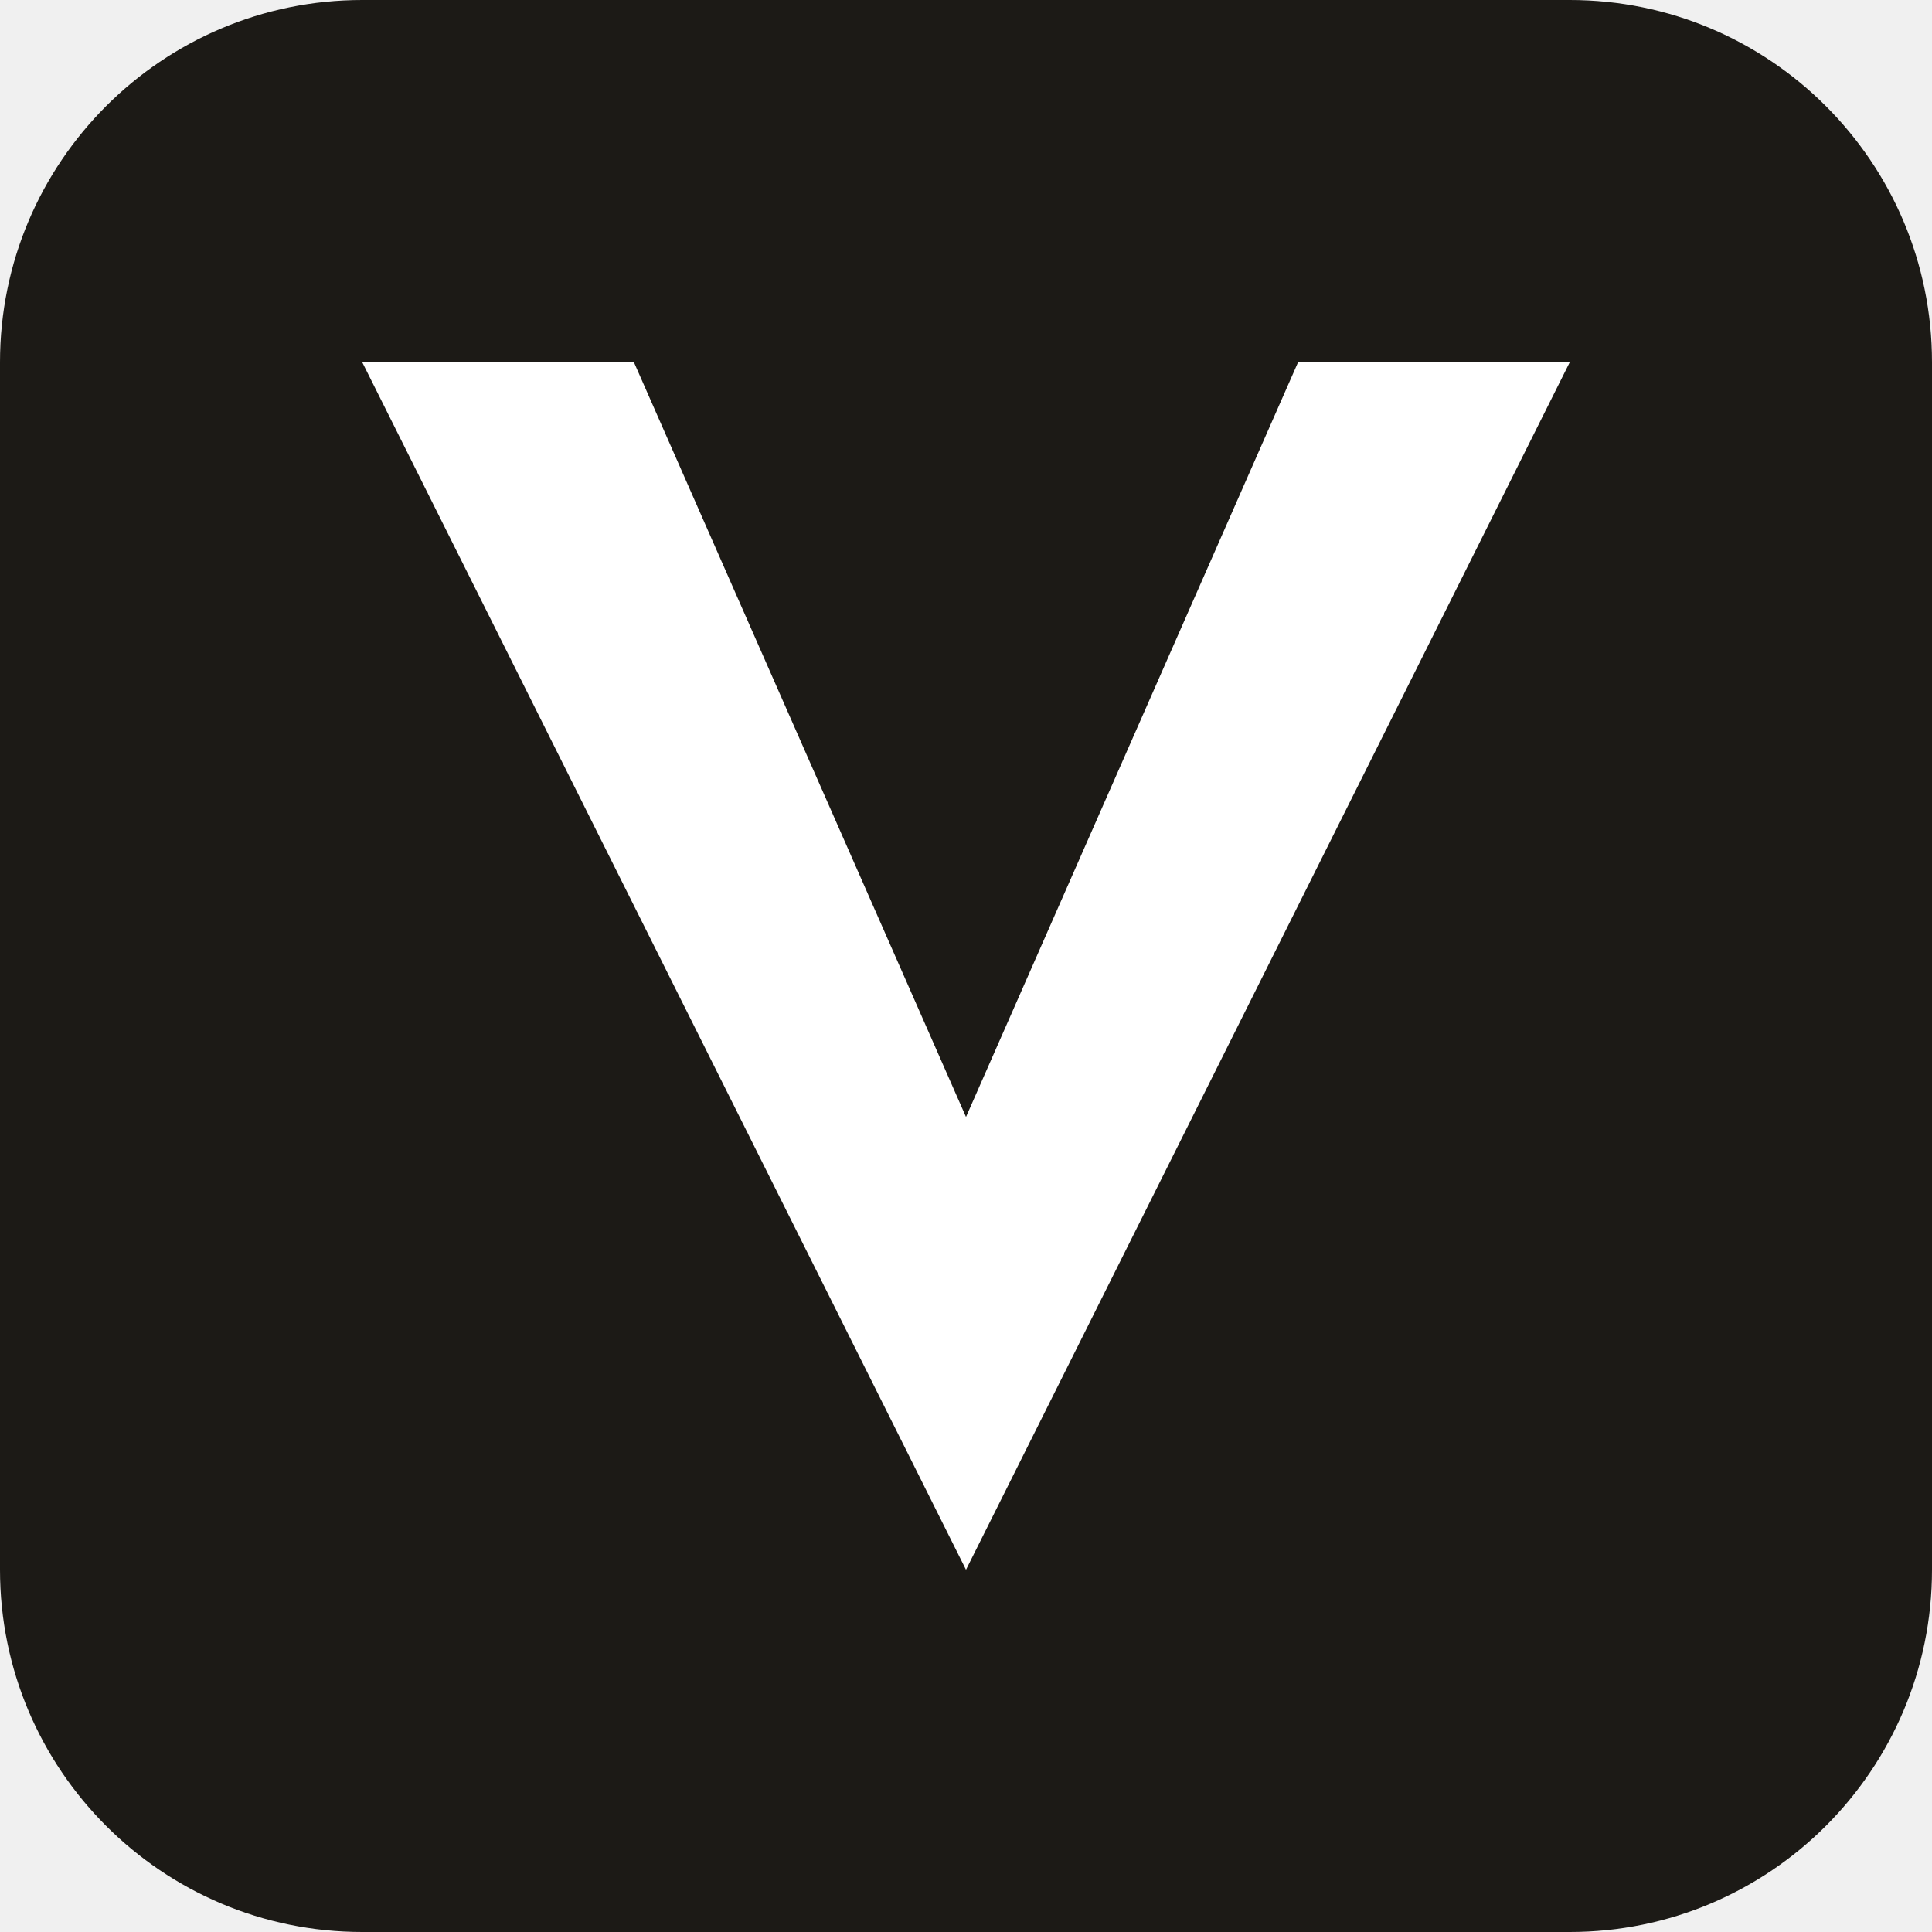
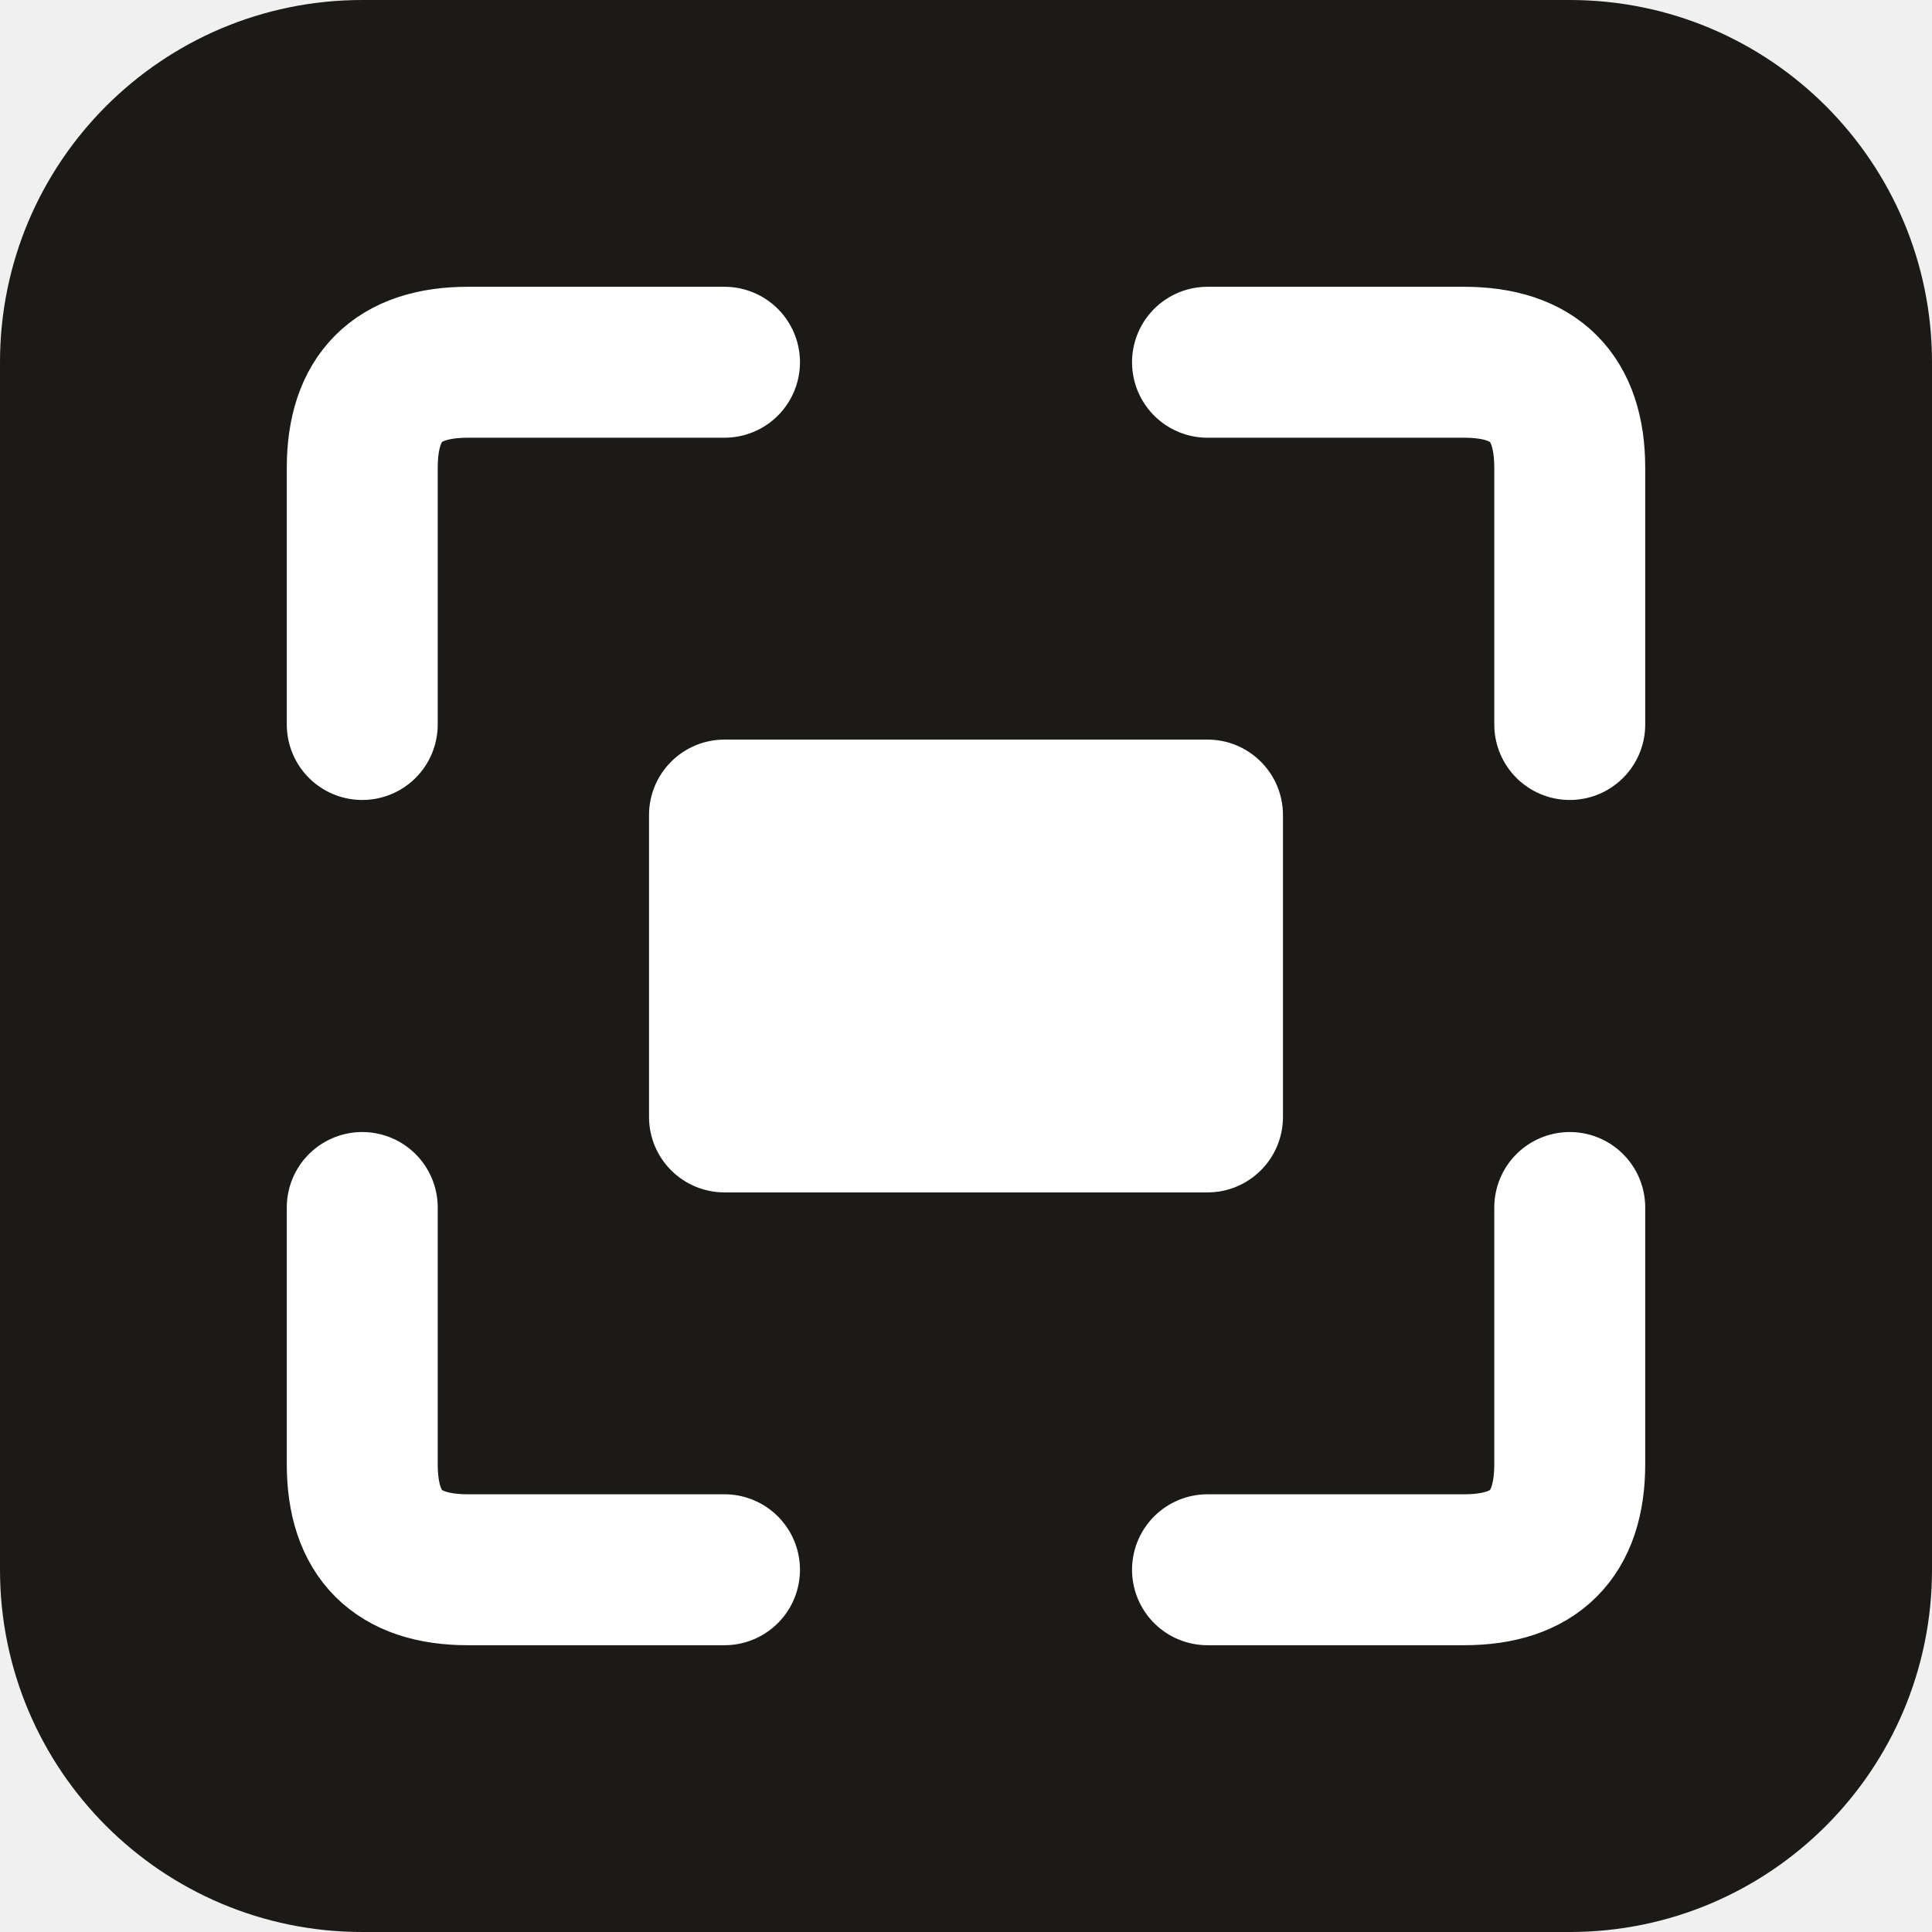
<svg xmlns="http://www.w3.org/2000/svg" viewBox="0 0 256 256" width="256" height="256">
-   <rect x="0" y="0" width="256" height="256" rx="48" ry="48" fill="#1C1A16" />
-   <path d="M 48 48 L 128 208 L 208 48 L 172 48 L 128 148 L 84 48 Z" fill="#FFFFFF" />
+   <rect x="0" y="0" width="256" height="256" rx="48" fill="#1C1A16" />
+   <g stroke="#FFFFFF" stroke-width="20" stroke-linecap="round" fill="none">
+     <path d="M 48 96 V 62 Q 48 48 62 48 H 96" />
+     <path d="M 160 48 H 194 Q 208 48 208 62 V 96" />
+     <path d="M 208 160 V 194 Q 208 208 194 208 H 160" />
+     <path d="M 96 208 H 62 Q 48 208 48 194 V 160" />
+   </g>
+   <rect x="86" y="98" width="84" height="60" rx="10" fill="#FFFFFF" />
</svg>
